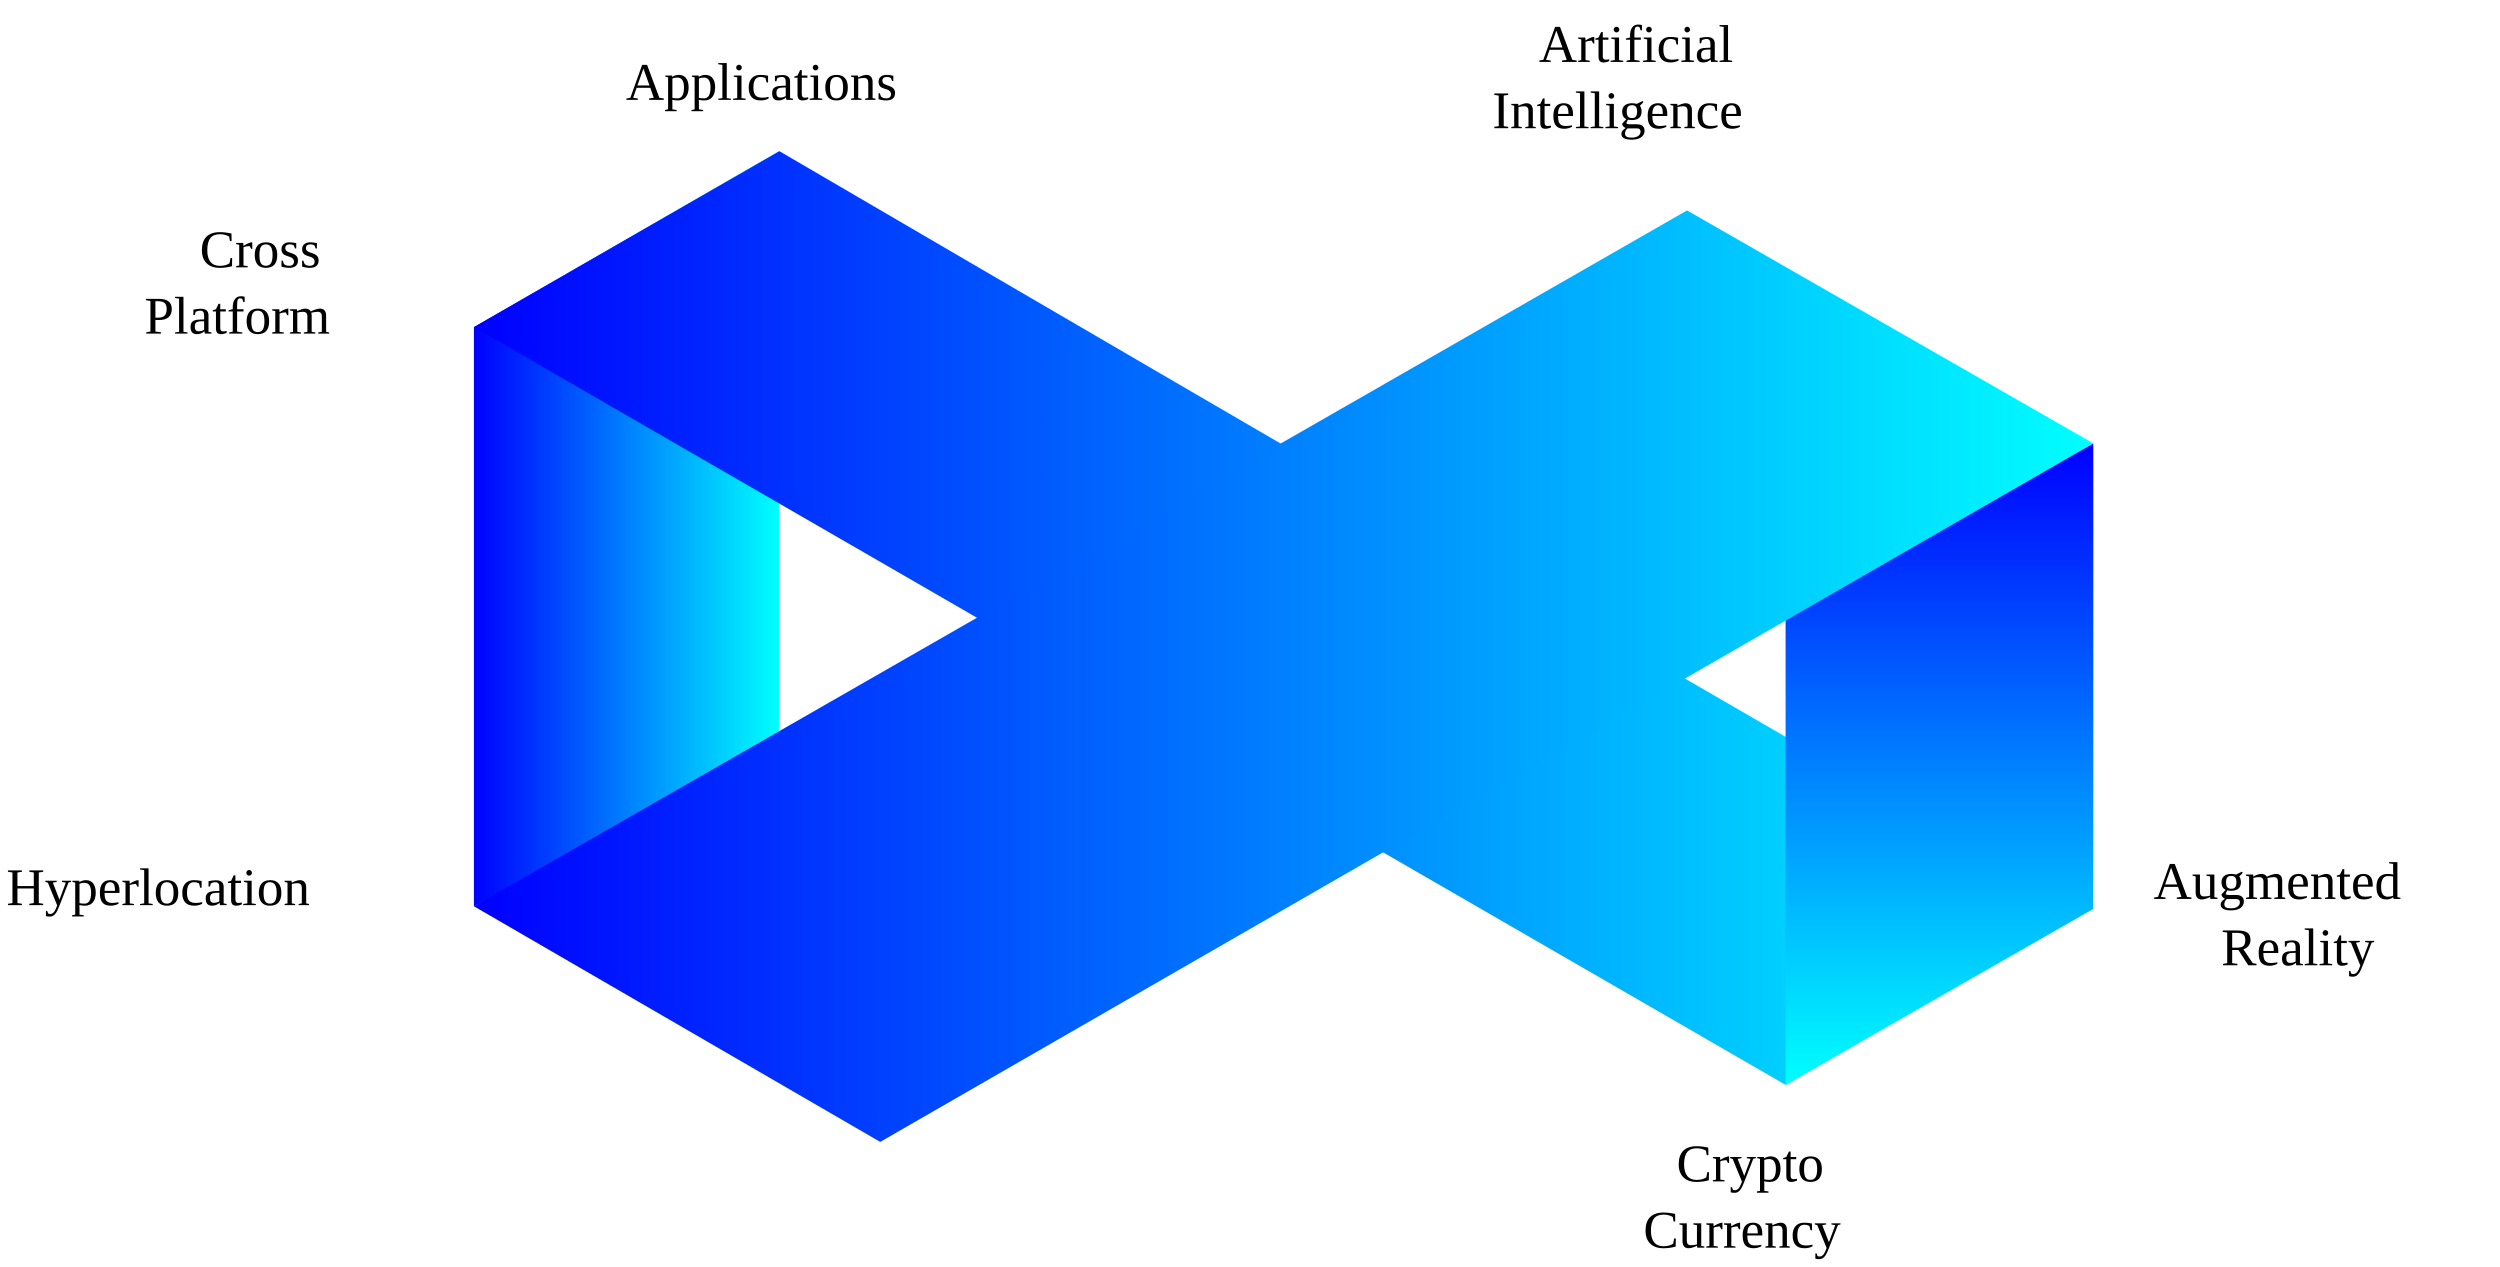
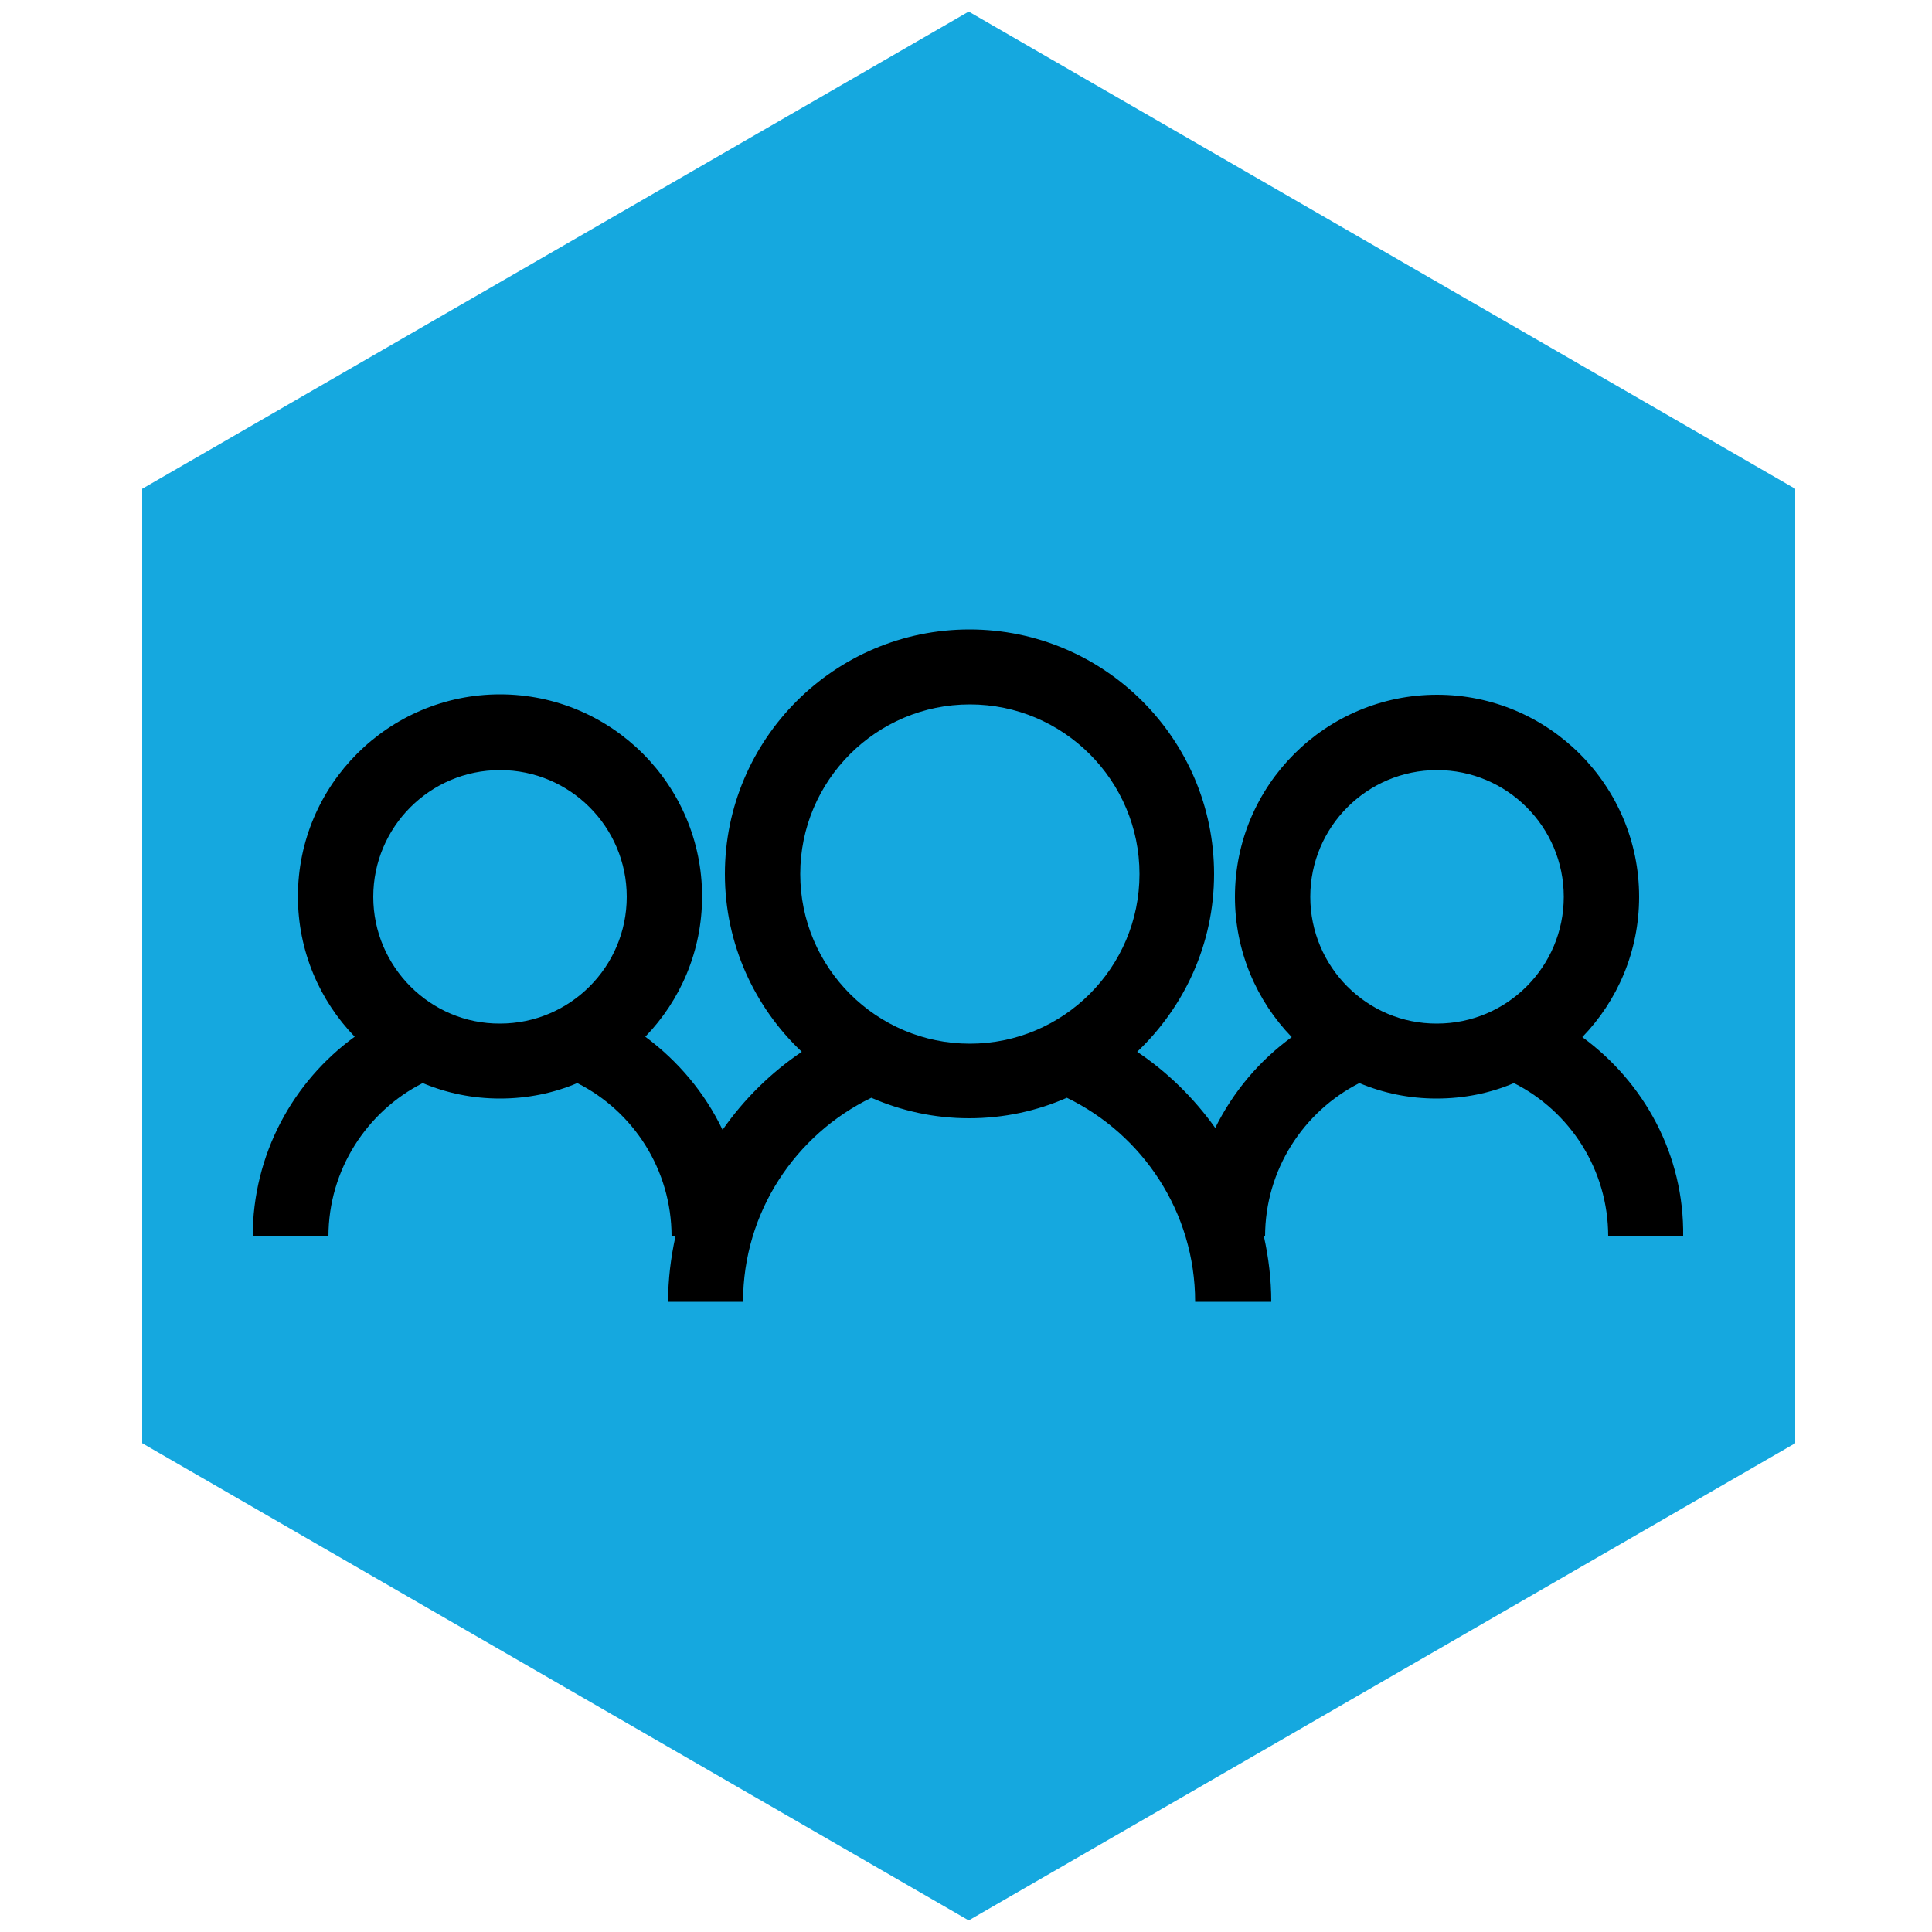
- <svg xmlns="http://www.w3.org/2000/svg" version="1.1" x="0px" y="0px" viewBox="0 0 565.5 286.5" style="enable-background:new 0 0 565.5 286.5;" xml:space="preserve">
-   <style type="text/css">
- 	.st3{fill:url(#SVGID_1_);}
- 	.st4{fill:url(#SVGID_2_);}
- 	.st5{fill:url(#SVGID_3_);}
- 	.st6{fill:url(#SVGID_4_);}
- 	.st7{fill:url(#SVGID_5_);}
- </style>
-   <g id="Text">
-     <text transform="matrix(1 0 0 1 45.1689 60.4644)">
-       <tspan x="0" y="0">Cross</tspan>
-       <tspan x="-12.5" y="15">Platform </tspan>
-     </text>
-     <text transform="matrix(1 0 0 1 141.5708 22.5952)">Applications</text>
-     <text transform="matrix(1 0 0 1 348.0771 14.0054)">
-       <tspan x="0" y="0">Artificial</tspan>
-       <tspan x="-10.5" y="15">Intelligence</tspan>
-     </text>
-     <text transform="matrix(1 0 0 1 1.459 204.7451)">Hyperlocation</text>
-     <text transform="matrix(1 0 0 1 379.2217 267.2285)">
-       <tspan x="0" y="0">Crypto</tspan>
-       <tspan x="-7.5" y="15">Currency</tspan>
-     </text>
-     <text transform="matrix(1 0 0 1 487.1348 203.3369)">
-       <tspan x="0" y="0">Augmented</tspan>
-       <tspan x="15.3" y="15">Reality</tspan>
-     </text>
-   </g>
-   <g id="Figure">
-     <linearGradient id="SVGID_1_" gradientUnits="userSpaceOnUse" x1="107.198" y1="119.591" x2="176.243" y2="119.591">
-       <stop offset="0" style="stop-color:#0000FF" />
-       <stop offset="1" style="stop-color:#00FFFF" />
-     </linearGradient>
-     <polygon class="st3" points="107.2,205 176.2,171.8 176.2,34.2 107.2,74   " />
-     <linearGradient id="SVGID_2_" gradientUnits="userSpaceOnUse" x1="107.198" y1="139.777" x2="472.348" y2="139.777">
-       <stop offset="0" style="stop-color:#0000FF" />
-       <stop offset="1" style="stop-color:#00FFFF" />
-     </linearGradient>
-     <path class="st4" d="M107.2,74l296.7,171.4c0,0,70.2-40.4,68.5-39.8c-1.8,0.6-296.1-171.4-296.1-171.4L107.2,74z" />
-     <linearGradient id="SVGID_3_" gradientUnits="userSpaceOnUse" x1="176.243" y1="192.146" x2="267.522" y2="192.146">
-       <stop offset="0" style="stop-color:#0000FF" />
-       <stop offset="1" style="stop-color:#00FFFF" />
-     </linearGradient>
-     <line class="st5" x1="176.2" y1="165.8" x2="267.5" y2="218.5" />
-     <linearGradient id="SVGID_4_" gradientUnits="userSpaceOnUse" x1="438.671" y1="245.392" x2="438.671" y2="100.281">
-       <stop offset="0" style="stop-color:#00FFFF" />
-       <stop offset="1" style="stop-color:#0000FF" />
-     </linearGradient>
-     <polygon class="st6" points="473.5,100.3 473.5,205.6 403.9,245.4 403.9,136.1   " />
-     <linearGradient id="SVGID_5_" gradientUnits="userSpaceOnUse" x1="107.198" y1="152.942" x2="473.486" y2="152.942">
-       <stop offset="0" style="stop-color:#0000FF" />
-       <stop offset="1" style="stop-color:#00FFFF" />
-     </linearGradient>
-     <polygon class="st7" points="107.2,205 381.6,47.6 473.5,100.3 199.1,258.3   " />
-   </g>
+ <svg xmlns="http://www.w3.org/2000/svg" version="1.1" id="Layer_1" x="0px" y="0px" viewBox="0 0 500 500" style="enable-background:new 0 0 500 500;" xml:space="preserve">
+   <polygon style="fill:#15A8DF;" points="464.6,373.5 464.6,126.5 250.7,3 36.8,126.5 36.8,373.5 250.7,497 " />
+   <path d="M409.5,268.4C409.5,268.4,409.5,268.4,409.5,268.4c9.1-9.4,14.7-22.2,14.7-36.3c0-28.8-23.4-52.3-52.3-52.3  c-28.8,0-52.3,23.4-52.3,52.3c0,14.1,5.6,26.9,14.7,36.3h0c-8.4,6.1-15.2,14.2-19.8,23.5c-5.5-7.7-12.3-14.4-20.2-19.7c0,0,0,0,0,0  c12.2-11.6,19.9-27.9,19.9-46c0-34.9-28.4-63.3-63.3-63.3c-34.9,0-63.3,28.4-63.3,63.3c0,18.1,7.7,34.5,19.9,46c0,0,0,0,0,0  c-8,5.4-15,12.3-20.5,20.2c-4.6-9.6-11.5-17.8-20-24.1c0,0,0,0,0,0c9.1-9.4,14.7-22.2,14.7-36.3c0-28.8-23.4-52.3-52.3-52.3  c-28.8,0-52.3,23.4-52.3,52.3c0,14.1,5.6,26.9,14.7,36.3l0,0c-16,11.6-26.4,30.5-26.4,51.7H85c0-17.3,10-32.4,24.4-39.7l0,0  c6.2,2.6,12.9,4,20,4c7.1,0,13.9-1.4,20-4c0,0,0,0,0,0c14.5,7.3,24.4,22.4,24.4,39.7h1c-1.2,5.5-1.9,11.1-1.9,16.9h19.4  c0-23.2,13.6-43.3,33.2-52.8c7.8,3.4,16.3,5.3,25.3,5.3c9,0,17.6-1.9,25.3-5.3c19.6,9.5,33.2,29.6,33.2,52.8H329  c0-5.8-0.7-11.5-1.9-16.9h0.3c0-17.3,10-32.4,24.4-39.7l0,0c6.2,2.6,12.9,4,20,4c7.1,0,13.9-1.4,20-4l0,0  c14.5,7.3,24.4,22.4,24.4,39.7h19.4C435.9,298.9,425.5,280.1,409.5,268.4z M96.6,232.1c0-18.1,14.7-32.8,32.8-32.8  c18.1,0,32.8,14.7,32.8,32.8c0,18.1-14.7,32.8-32.8,32.8C111.4,265,96.6,250.2,96.6,232.1z M211.7,275.8  C211.7,275.8,211.7,275.8,211.7,275.8C211.7,275.8,211.7,275.8,211.7,275.8z M209.6,274.1C209.6,274.1,209.6,274.1,209.6,274.1  C209.6,274.1,209.6,274.1,209.6,274.1z M207.1,226.2c0-24.2,19.7-43.9,43.9-43.9c24.2,0,43.9,19.7,43.9,43.9s-19.7,43.9-43.9,43.9  C226.8,270.1,207.1,250.4,207.1,226.2z M290.3,275.8C290.3,275.8,290.3,275.8,290.3,275.8C290.3,275.8,290.3,275.8,290.3,275.8z   M292.5,274.1C292.4,274.1,292.4,274.1,292.5,274.1C292.4,274.1,292.4,274.1,292.5,274.1z M339.1,232.1c0-18.1,14.7-32.8,32.8-32.8  c18.1,0,32.8,14.7,32.8,32.8c0,18.1-14.7,32.8-32.8,32.8C353.8,265,339.1,250.2,339.1,232.1z" />
</svg>
